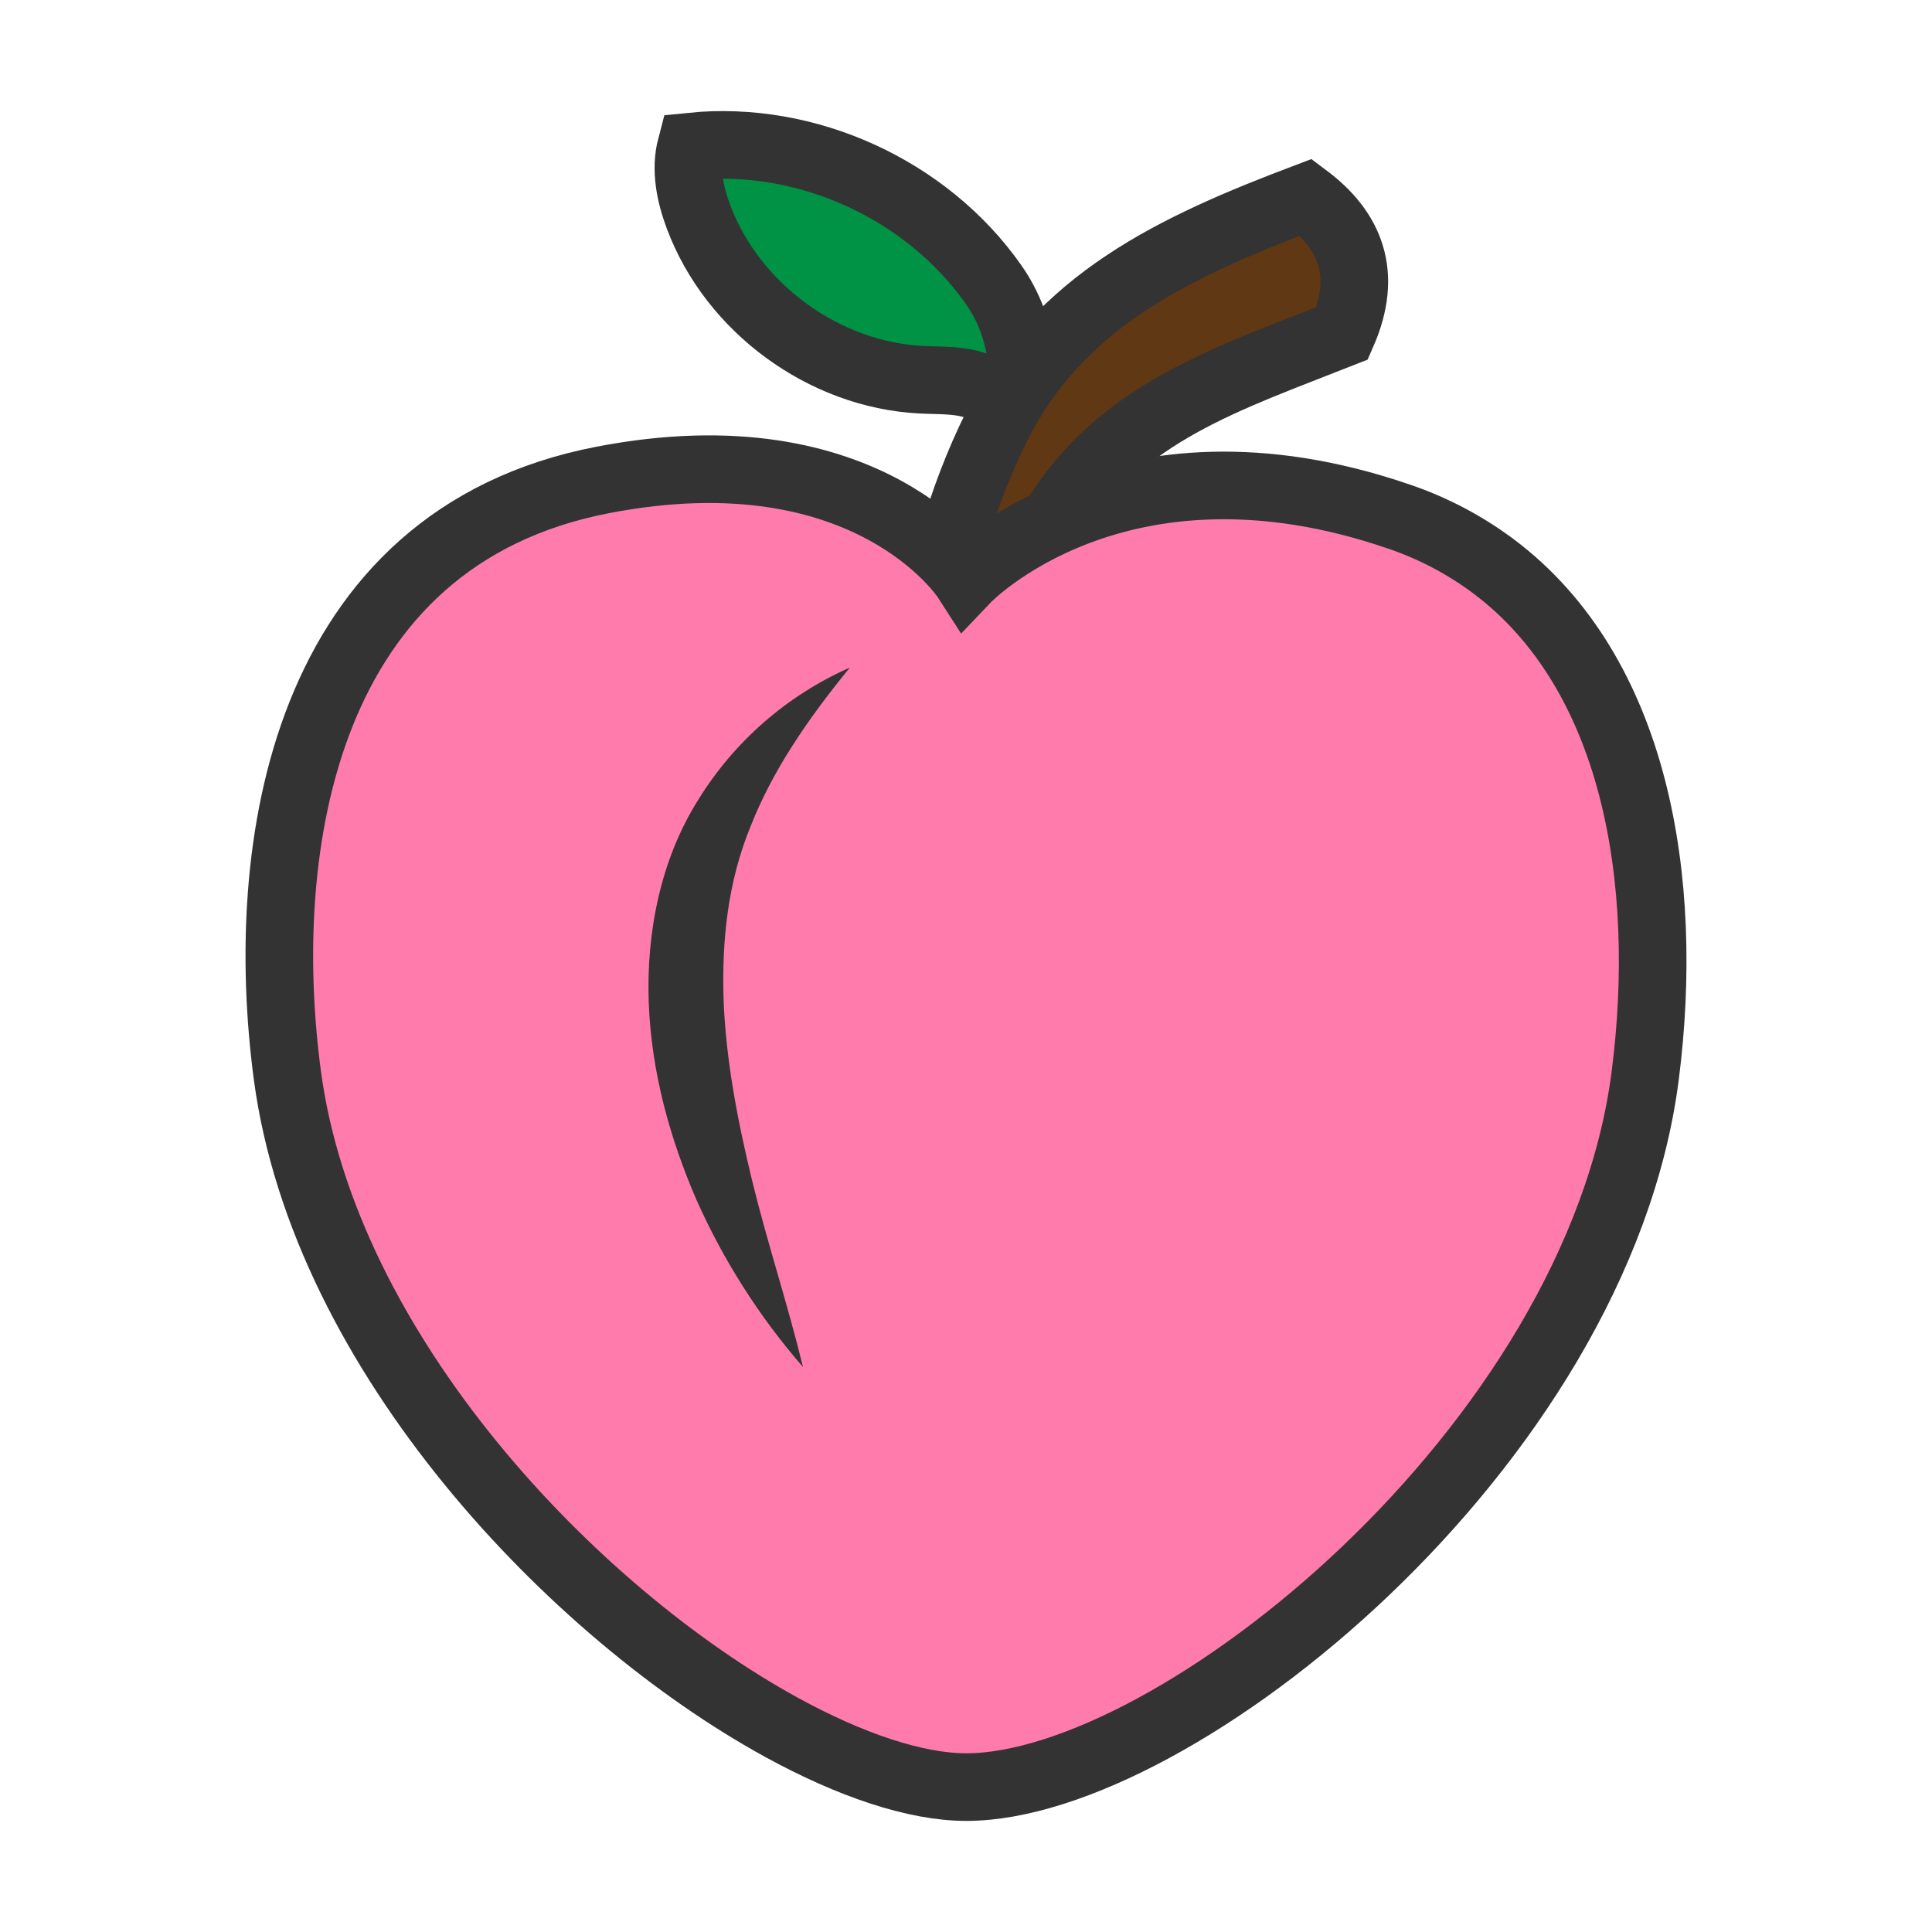
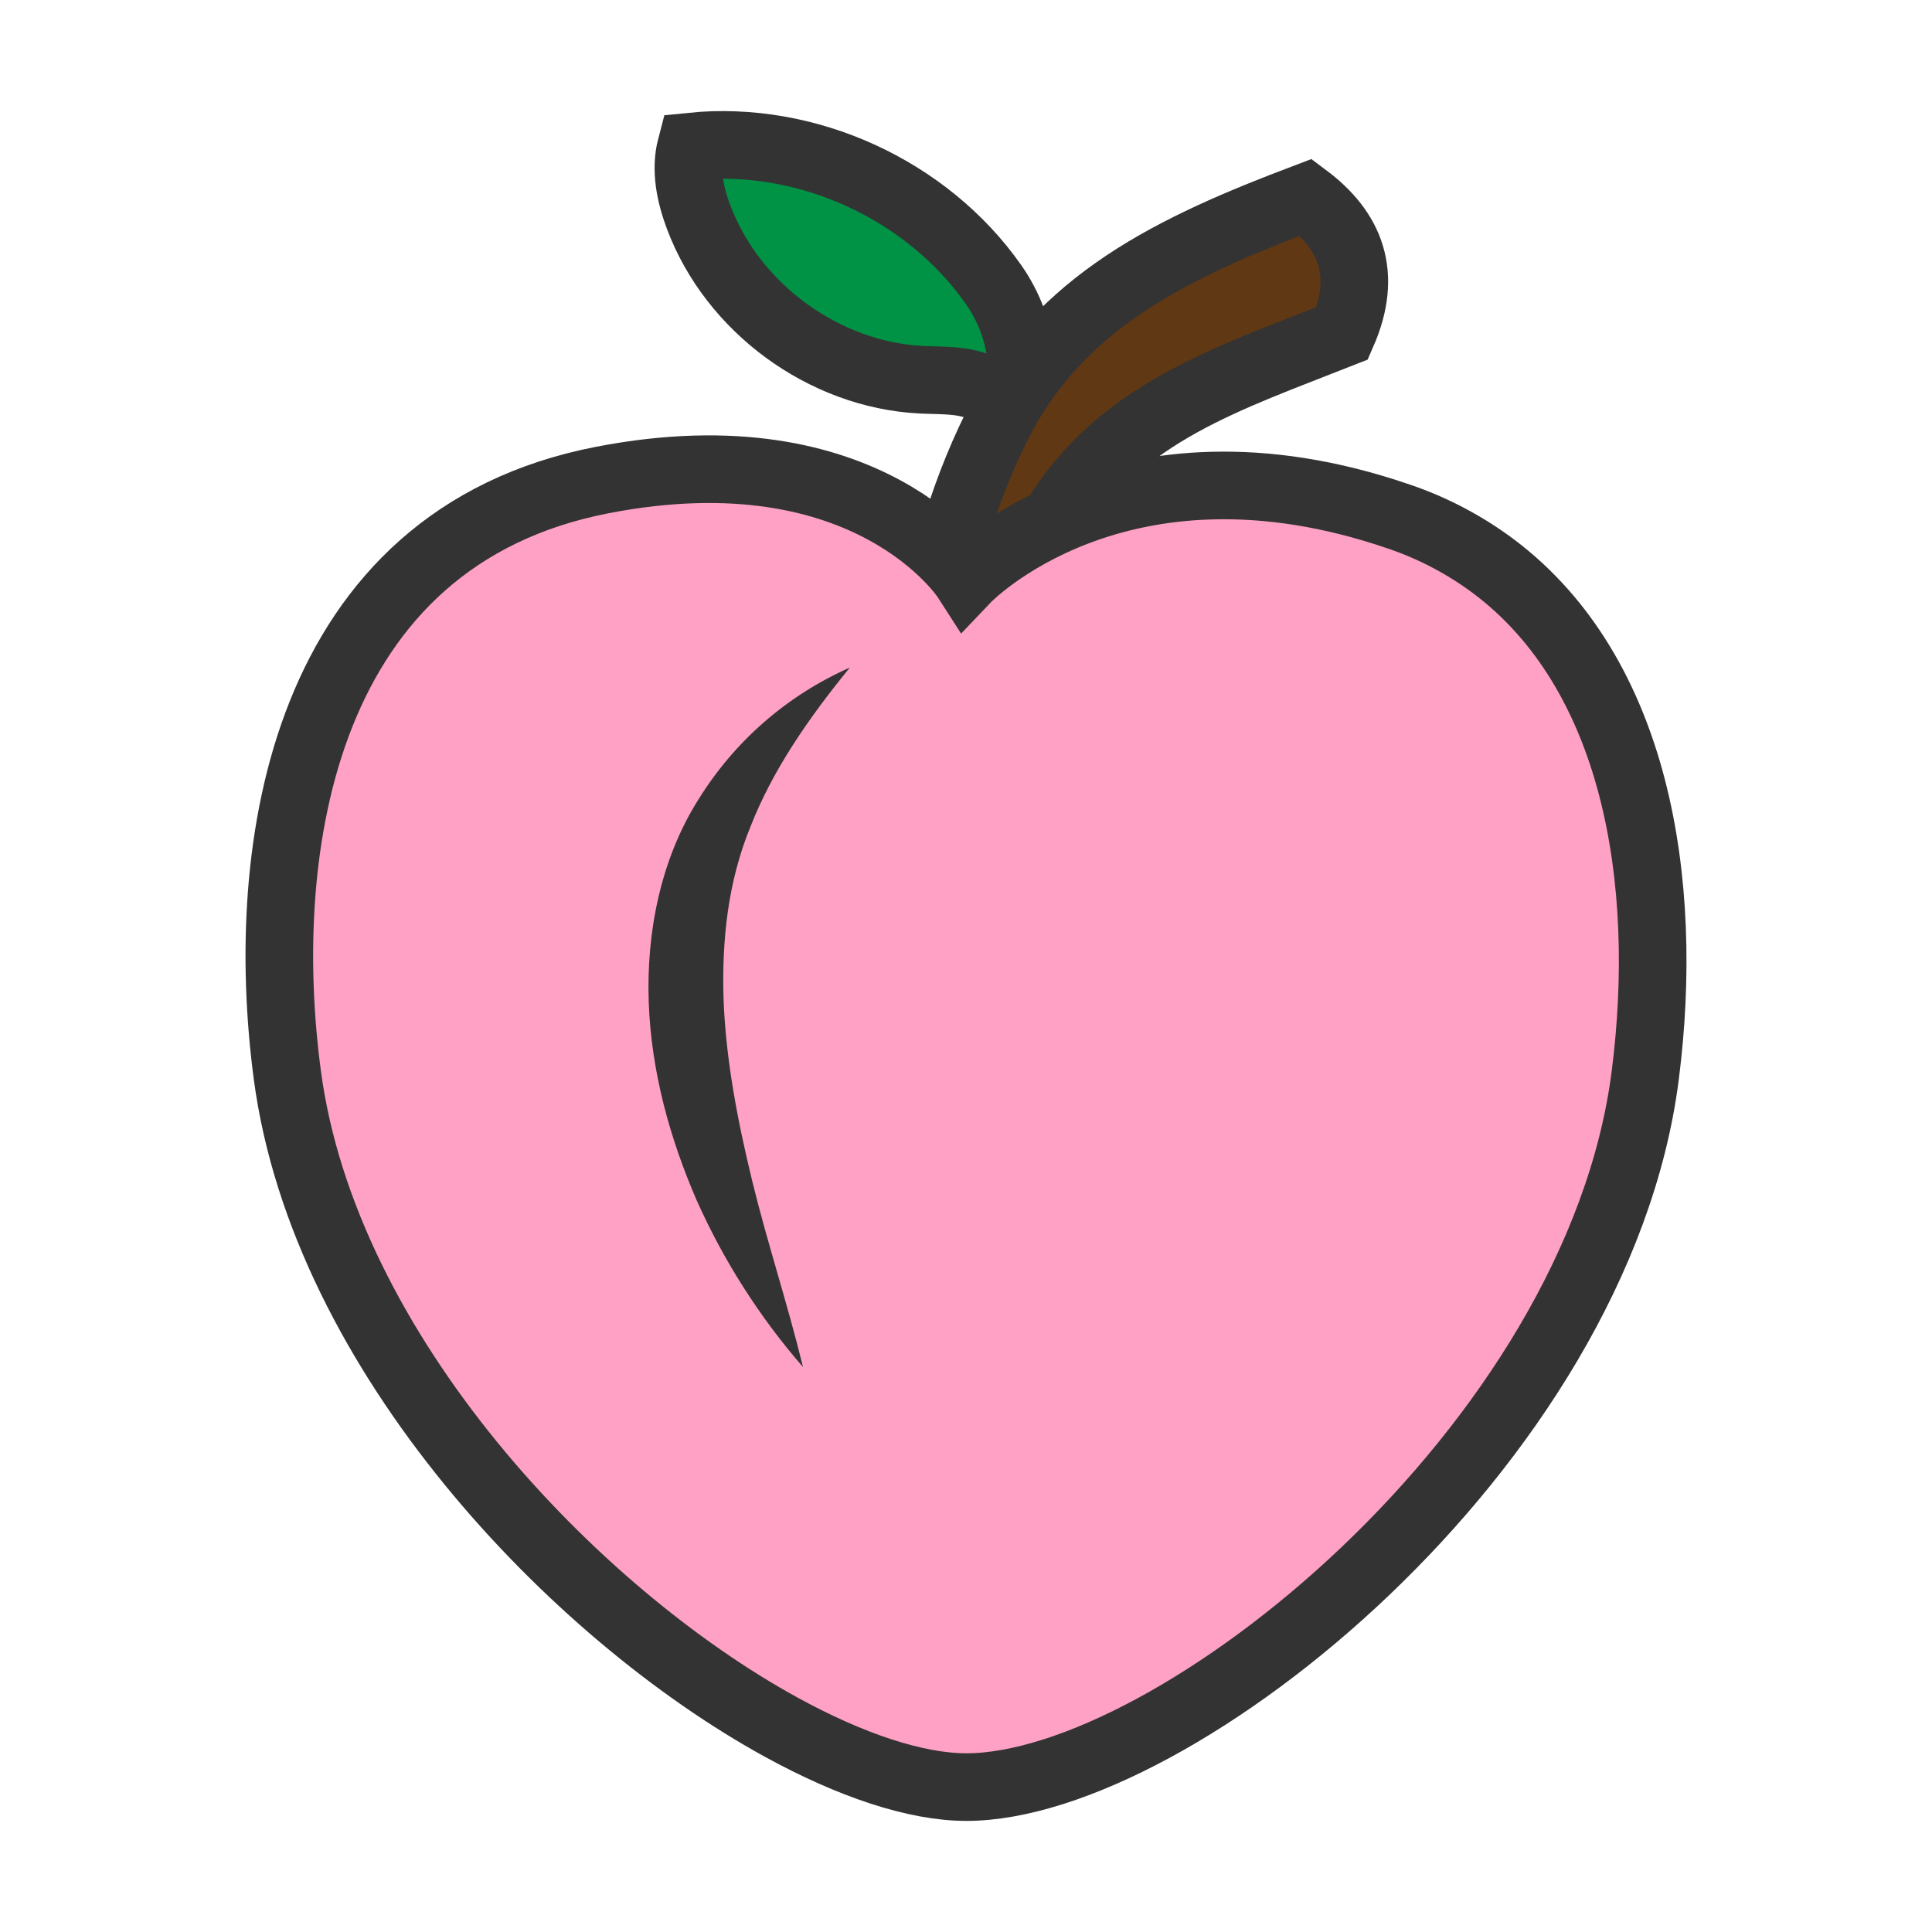
<svg xmlns="http://www.w3.org/2000/svg" version="1.1" id="圖層_1" x="0" y="0" viewBox="0 0 100 100" xml:space="preserve">
  <path d="M51.429 14.732c-3.455-4.925-9.674-7.764-15.659-7.149-.315 1.197-.05 2.475.383 3.635 1.763 4.722 6.491 8.182 11.524 8.436 1.036.052 2.113-.013 3.068.391.955.404 1.734 1.488 1.37 2.459 1.333-2.477.873-5.55-.686-7.772z" fill="#009245" stroke-width="3.5" stroke="#333" stroke-miterlimit="10" />
  <path d="M51.584 22.077c3.231-6.508 9.218-9.293 16.013-11.867 2.3 1.72 3.224 3.971 1.877 7.043-5.948 2.353-11.47 4.102-14.83 9.545-1.803 2.92-3.125 6.128-3.965 9.454a36.218 36.218 0 0 0-.894 5c-.189 1.755.362 3.777-1.49 4.543-1.055-3.385-.603-7.992-.222-11.449.467-4.248 1.607-8.435 3.511-12.269z" fill="#603813" stroke-width="3.5" stroke="#333" stroke-miterlimit="10" />
-   <path d="M77.287 29.299a17.652 17.652 0 0 0-4.869-2.558c-14.563-5.008-22.403 3.232-22.403 3.232S45 22.164 31.176 24.846c-15.505 3.008-17.878 19-16.301 30.817 1.919 14.384 14.835 27.849 25.551 33.73 3.616 1.984 6.982 3.107 9.59 3.107 10.748 0 32.68-17.586 35.141-36.837 1.29-10.102-.489-20.842-7.87-26.364z" stroke="#333" stroke-width="3.5" stroke-miterlimit="10" fill="#ff7bac" />
+   <path d="M77.287 29.299a17.652 17.652 0 0 0-4.869-2.558c-14.563-5.008-22.403 3.232-22.403 3.232S45 22.164 31.176 24.846c-15.505 3.008-17.878 19-16.301 30.817 1.919 14.384 14.835 27.849 25.551 33.73 3.616 1.984 6.982 3.107 9.59 3.107 10.748 0 32.68-17.586 35.141-36.837 1.29-10.102-.489-20.842-7.87-26.364z" stroke="#333" stroke-width="3.5" stroke-miterlimit="10" fill="#ffa1c4" />
  <path d="M43.988 34.554c-2.176 2.663-4.011 5.342-5.136 8.215-1.175 2.851-1.498 5.897-1.4 8.969.117 3.083.71 6.212 1.477 9.367.771 3.165 1.816 6.305 2.635 9.654a34.752 34.752 0 0 1-5.517-8.66c-1.372-3.172-2.338-6.619-2.469-10.227-.128-3.579.606-7.373 2.559-10.468a17.552 17.552 0 0 1 7.851-6.85z" fill="#333" />
</svg>
